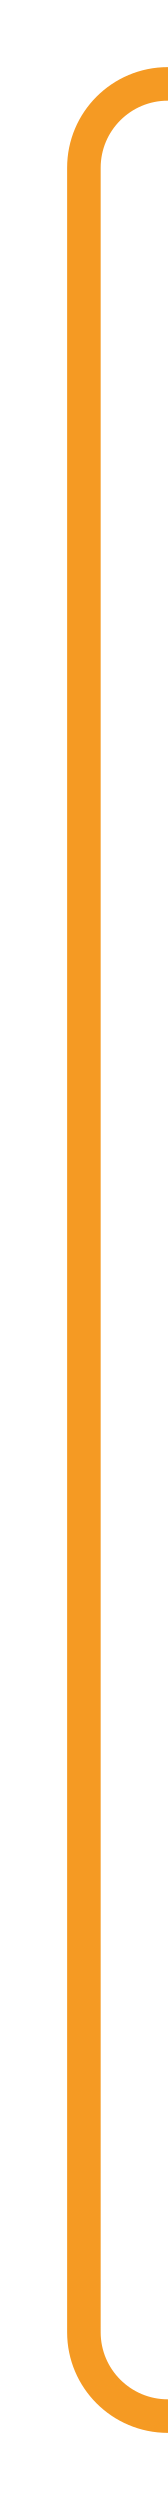
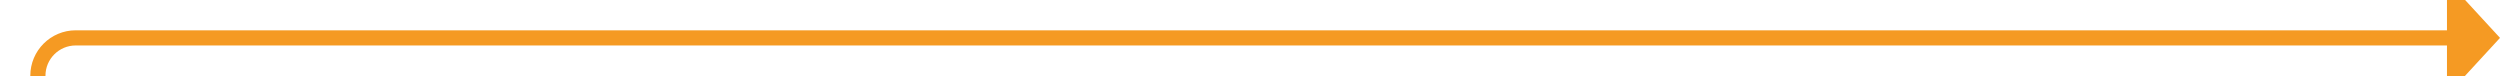
- <svg xmlns="http://www.w3.org/2000/svg" version="1.1" width="10px" height="149px" preserveAspectRatio="xMidYMin meet" viewBox="676 281  8 149">
-   <path d="M 755 425  L 685 425  A 5 5 0 0 1 680 420 L 680 291  A 5 5 0 0 1 685 286 L 783 286  " stroke-width="2" stroke="#f59a23" fill="none" />
+ <svg xmlns="http://www.w3.org/2000/svg" version="1.1" width="330px" height="10px" preserveAspectRatio="xMinYMid meet" viewBox="459 282  330 8">
+   <path d="M 464 380  L 464 291  A 5 5 0 0 1 469 286 L 783 286  " stroke-width="2" stroke="#f59a23" fill="none" />
  <path d="M 782 293.6  L 789 286  L 782 278.4  L 782 293.6  Z " fill-rule="nonzero" fill="#f59a23" stroke="none" />
</svg>
